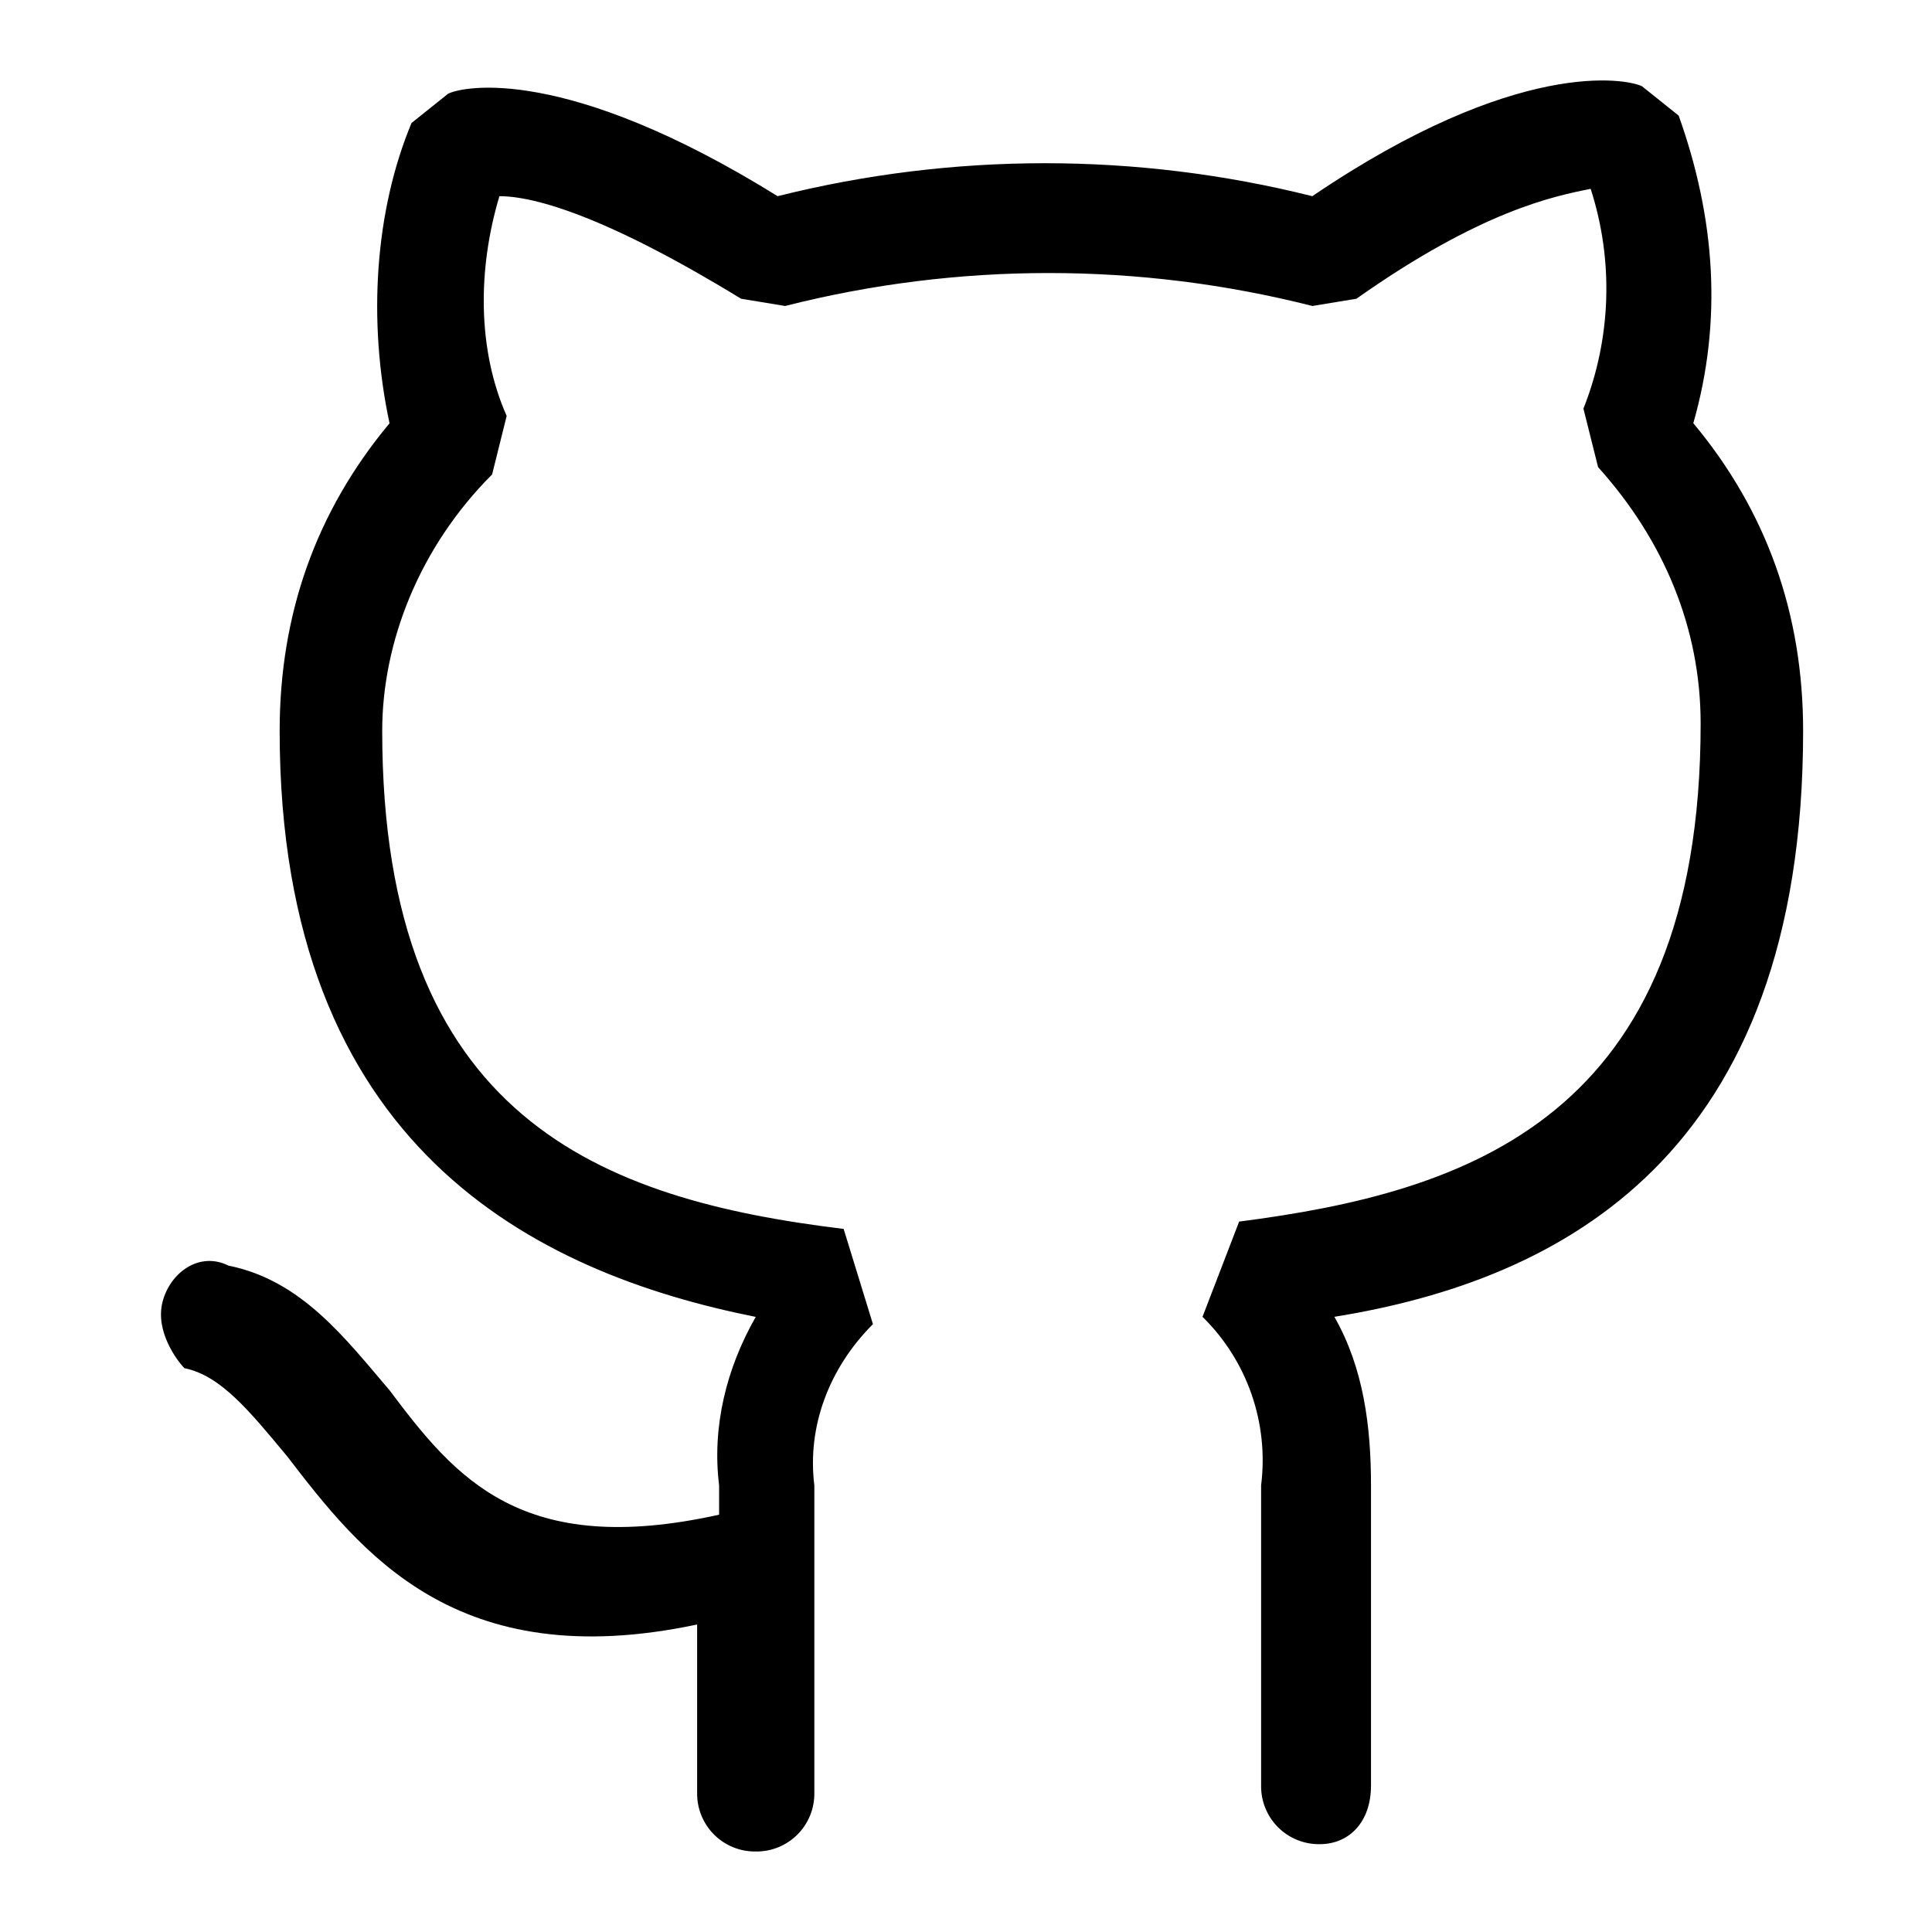
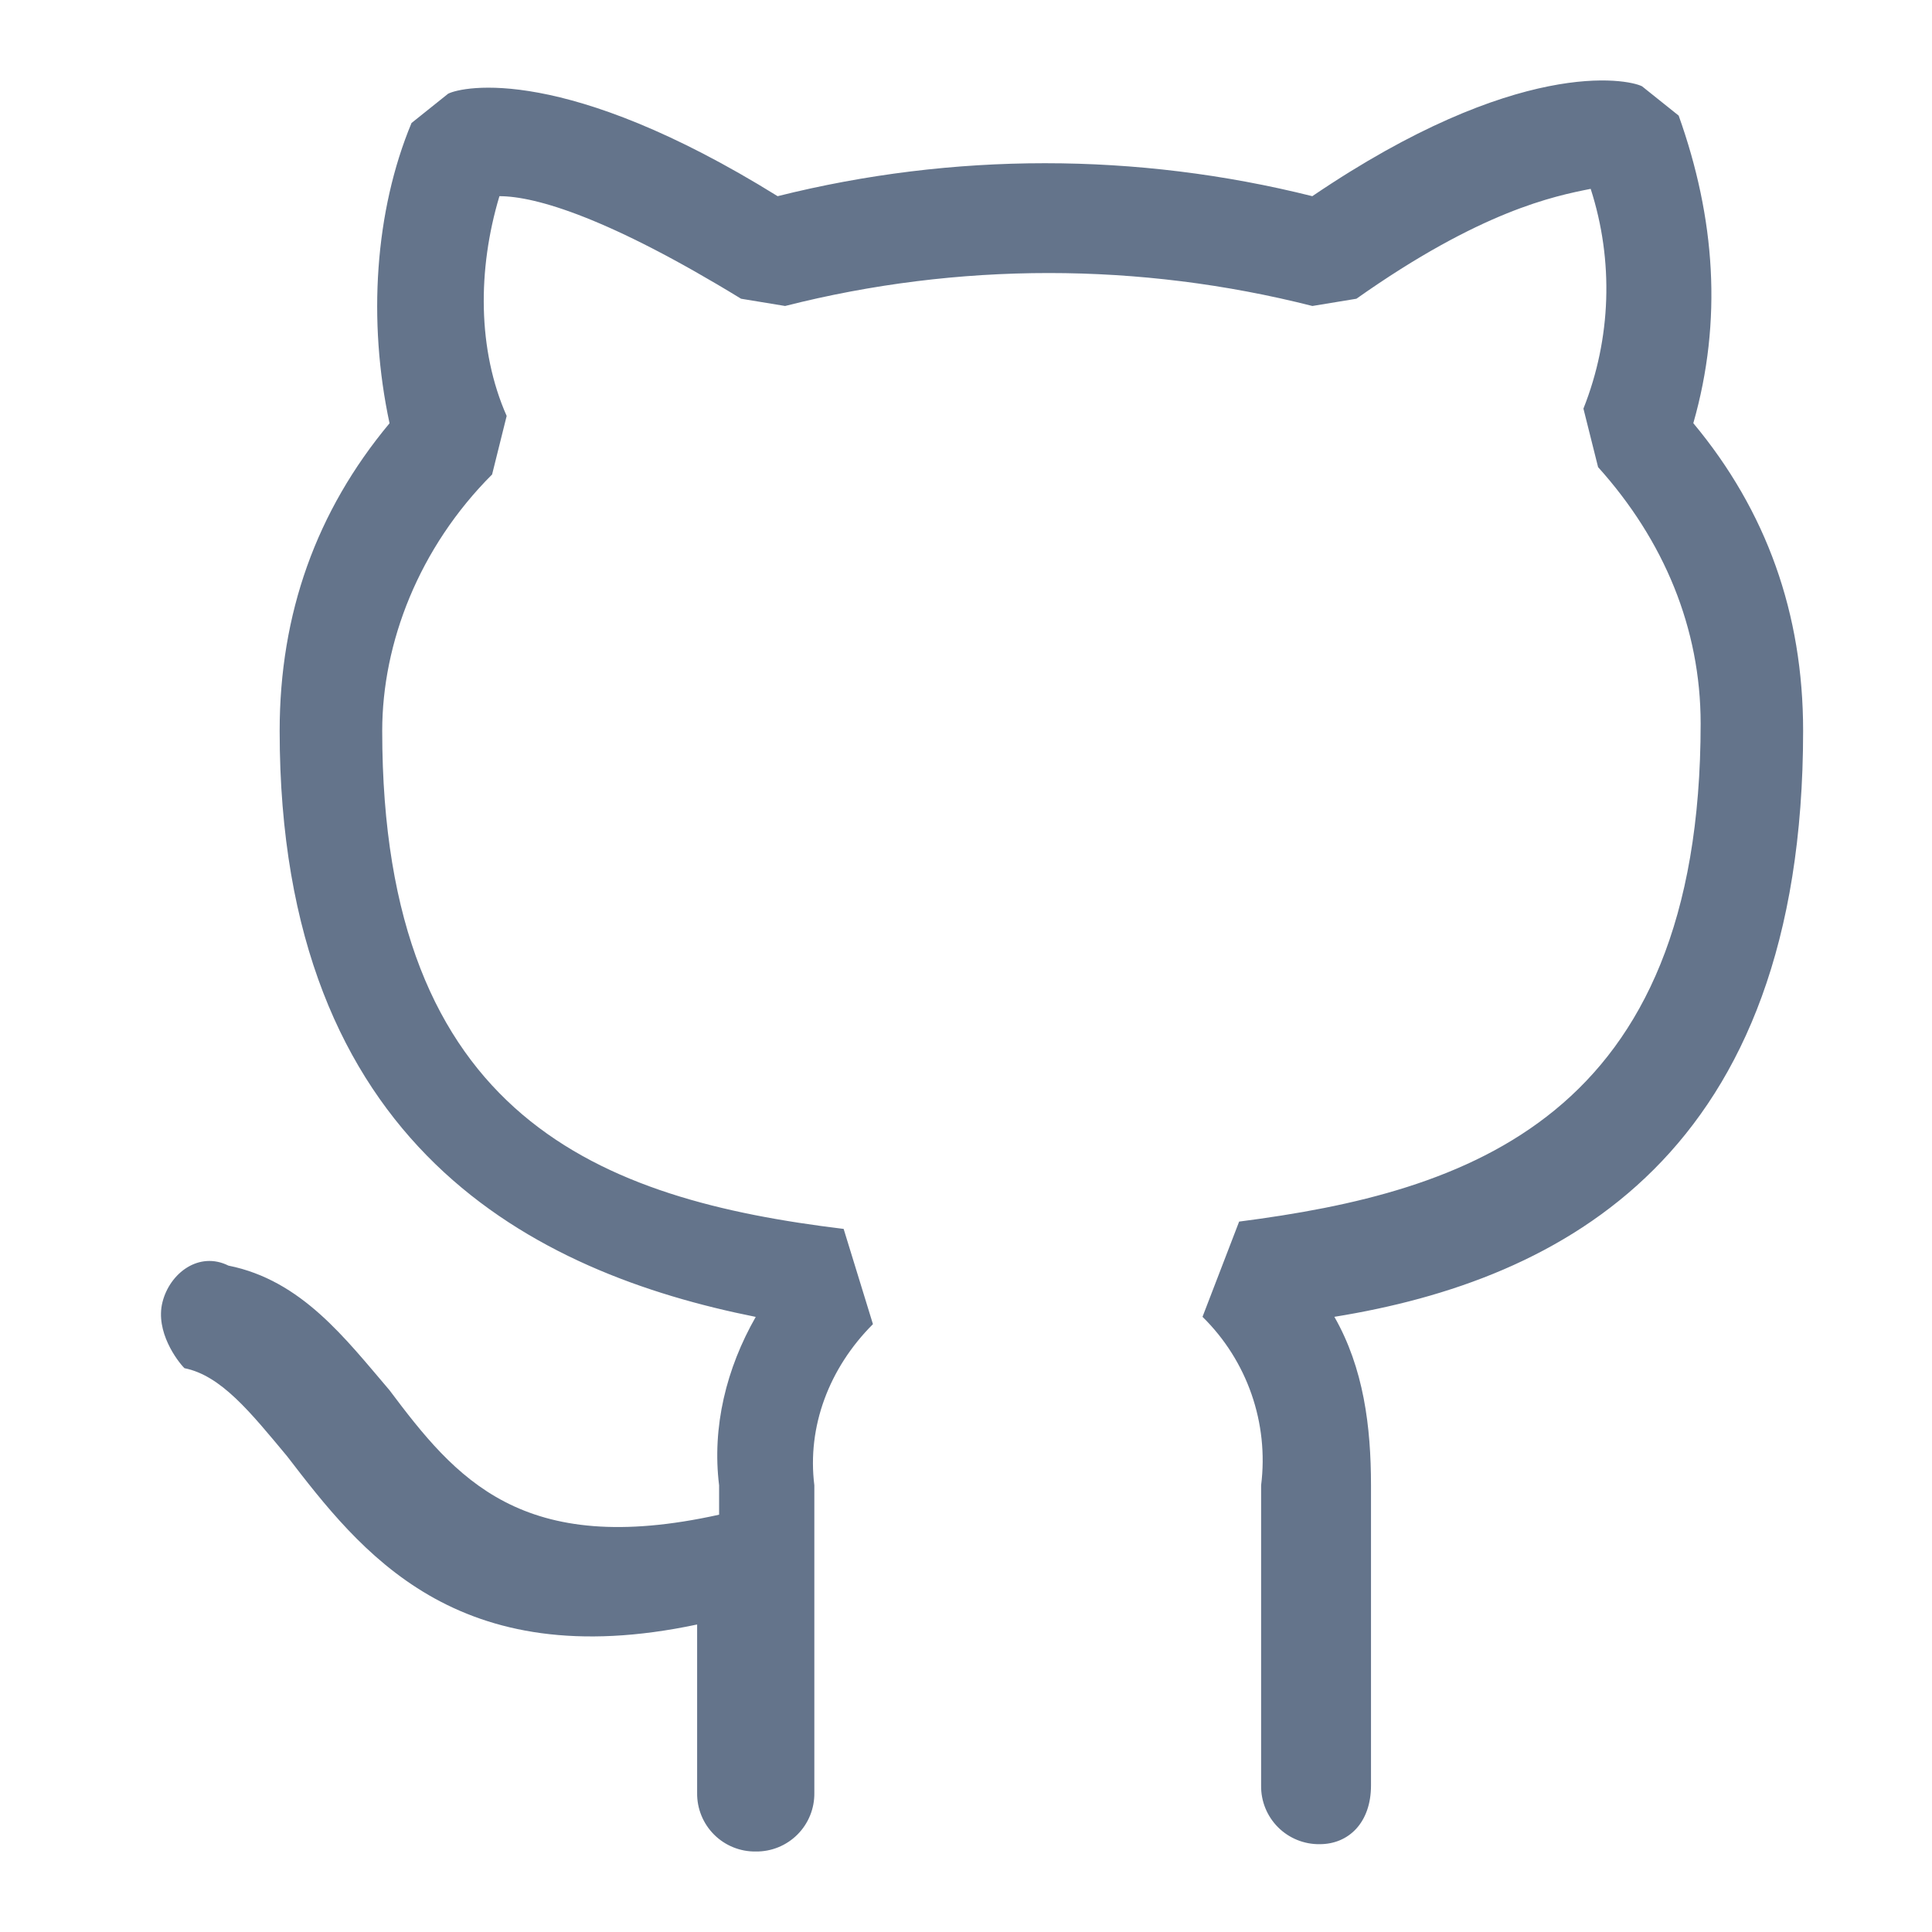
<svg xmlns="http://www.w3.org/2000/svg" aria-hidden="true" role="img" class="iconify iconify--codicon" width="32" height="32" preserveAspectRatio="xMidYMid meet" viewBox="0 0 24 24">
-   <path fill="currentColor" d="M21.035 5.257c.91 1.092 1.364 2.366 1.364 3.822c0 5.277-3.002 6.824-5.823 7.279c.364.637.455 1.365.455 2.093v3.73c0 .455-.273.728-.637.728a.718.718 0 0 1-.728-.728v-3.73a2.497 2.497 0 0 0-.728-2.093l.455-1.183c2.821-.364 5.733-1.274 5.733-6.187c0-1.183-.455-2.275-1.274-3.185l-.182-.727a4.04 4.04 0 0 0 .09-2.73c-.454.09-1.364.273-2.91 1.365l-.547.09a13.307 13.307 0 0 0-6.55 0l-.547-.09C7.57 2.71 6.66 2.437 6.204 2.437c-.273.91-.273 1.91.09 2.73l-.181.727c-.91.91-1.365 2.093-1.365 3.185c0 4.822 2.73 5.823 5.732 6.187l.364 1.183c-.546.546-.819 1.274-.728 2.002v3.821a.718.718 0 0 1-.728.728a.718.718 0 0 1-.728-.728V20.18c-3.002.637-4.185-.91-5.095-2.092c-.455-.546-.819-1.001-1.274-1.092c-.09-.091-.364-.455-.273-.819c.091-.364.455-.637.82-.455c.91.182 1.455.91 2 1.547c.82 1.092 1.639 2.092 4.095 1.547v-.364c-.09-.728.091-1.456.455-2.093c-2.73-.546-5.914-2.093-5.914-7.279c0-1.456.455-2.73 1.365-3.822c-.273-1.273-.182-2.638.273-3.73l.455-.364C5.749 1.073 7.023.8 9.66 2.437a13.673 13.673 0 0 1 6.642 0C18.851.708 20.216.98 20.398 1.072l.455.364c.455 1.274.546 2.548.182 3.821z" />
+   <path fill="rgb(100 116 139)" d="M21.035 5.257c.91 1.092 1.364 2.366 1.364 3.822c0 5.277-3.002 6.824-5.823 7.279c.364.637.455 1.365.455 2.093v3.73c0 .455-.273.728-.637.728a.718.718 0 0 1-.728-.728v-3.73a2.497 2.497 0 0 0-.728-2.093l.455-1.183c2.821-.364 5.733-1.274 5.733-6.187c0-1.183-.455-2.275-1.274-3.185l-.182-.727a4.04 4.04 0 0 0 .09-2.73c-.454.09-1.364.273-2.91 1.365l-.547.09a13.307 13.307 0 0 0-6.55 0l-.547-.09C7.57 2.71 6.66 2.437 6.204 2.437c-.273.91-.273 1.91.09 2.73l-.181.727c-.91.91-1.365 2.093-1.365 3.185c0 4.822 2.73 5.823 5.732 6.187l.364 1.183c-.546.546-.819 1.274-.728 2.002v3.821a.718.718 0 0 1-.728.728a.718.718 0 0 1-.728-.728V20.18c-3.002.637-4.185-.91-5.095-2.092c-.455-.546-.819-1.001-1.274-1.092c-.09-.091-.364-.455-.273-.819c.091-.364.455-.637.82-.455c.91.182 1.455.91 2 1.547c.82 1.092 1.639 2.092 4.095 1.547v-.364c-.09-.728.091-1.456.455-2.093c-2.73-.546-5.914-2.093-5.914-7.279c0-1.456.455-2.73 1.365-3.822c-.273-1.273-.182-2.638.273-3.73l.455-.364C5.749 1.073 7.023.8 9.66 2.437a13.673 13.673 0 0 1 6.642 0C18.851.708 20.216.98 20.398 1.072l.455.364c.455 1.274.546 2.548.182 3.821z" />
</svg>
